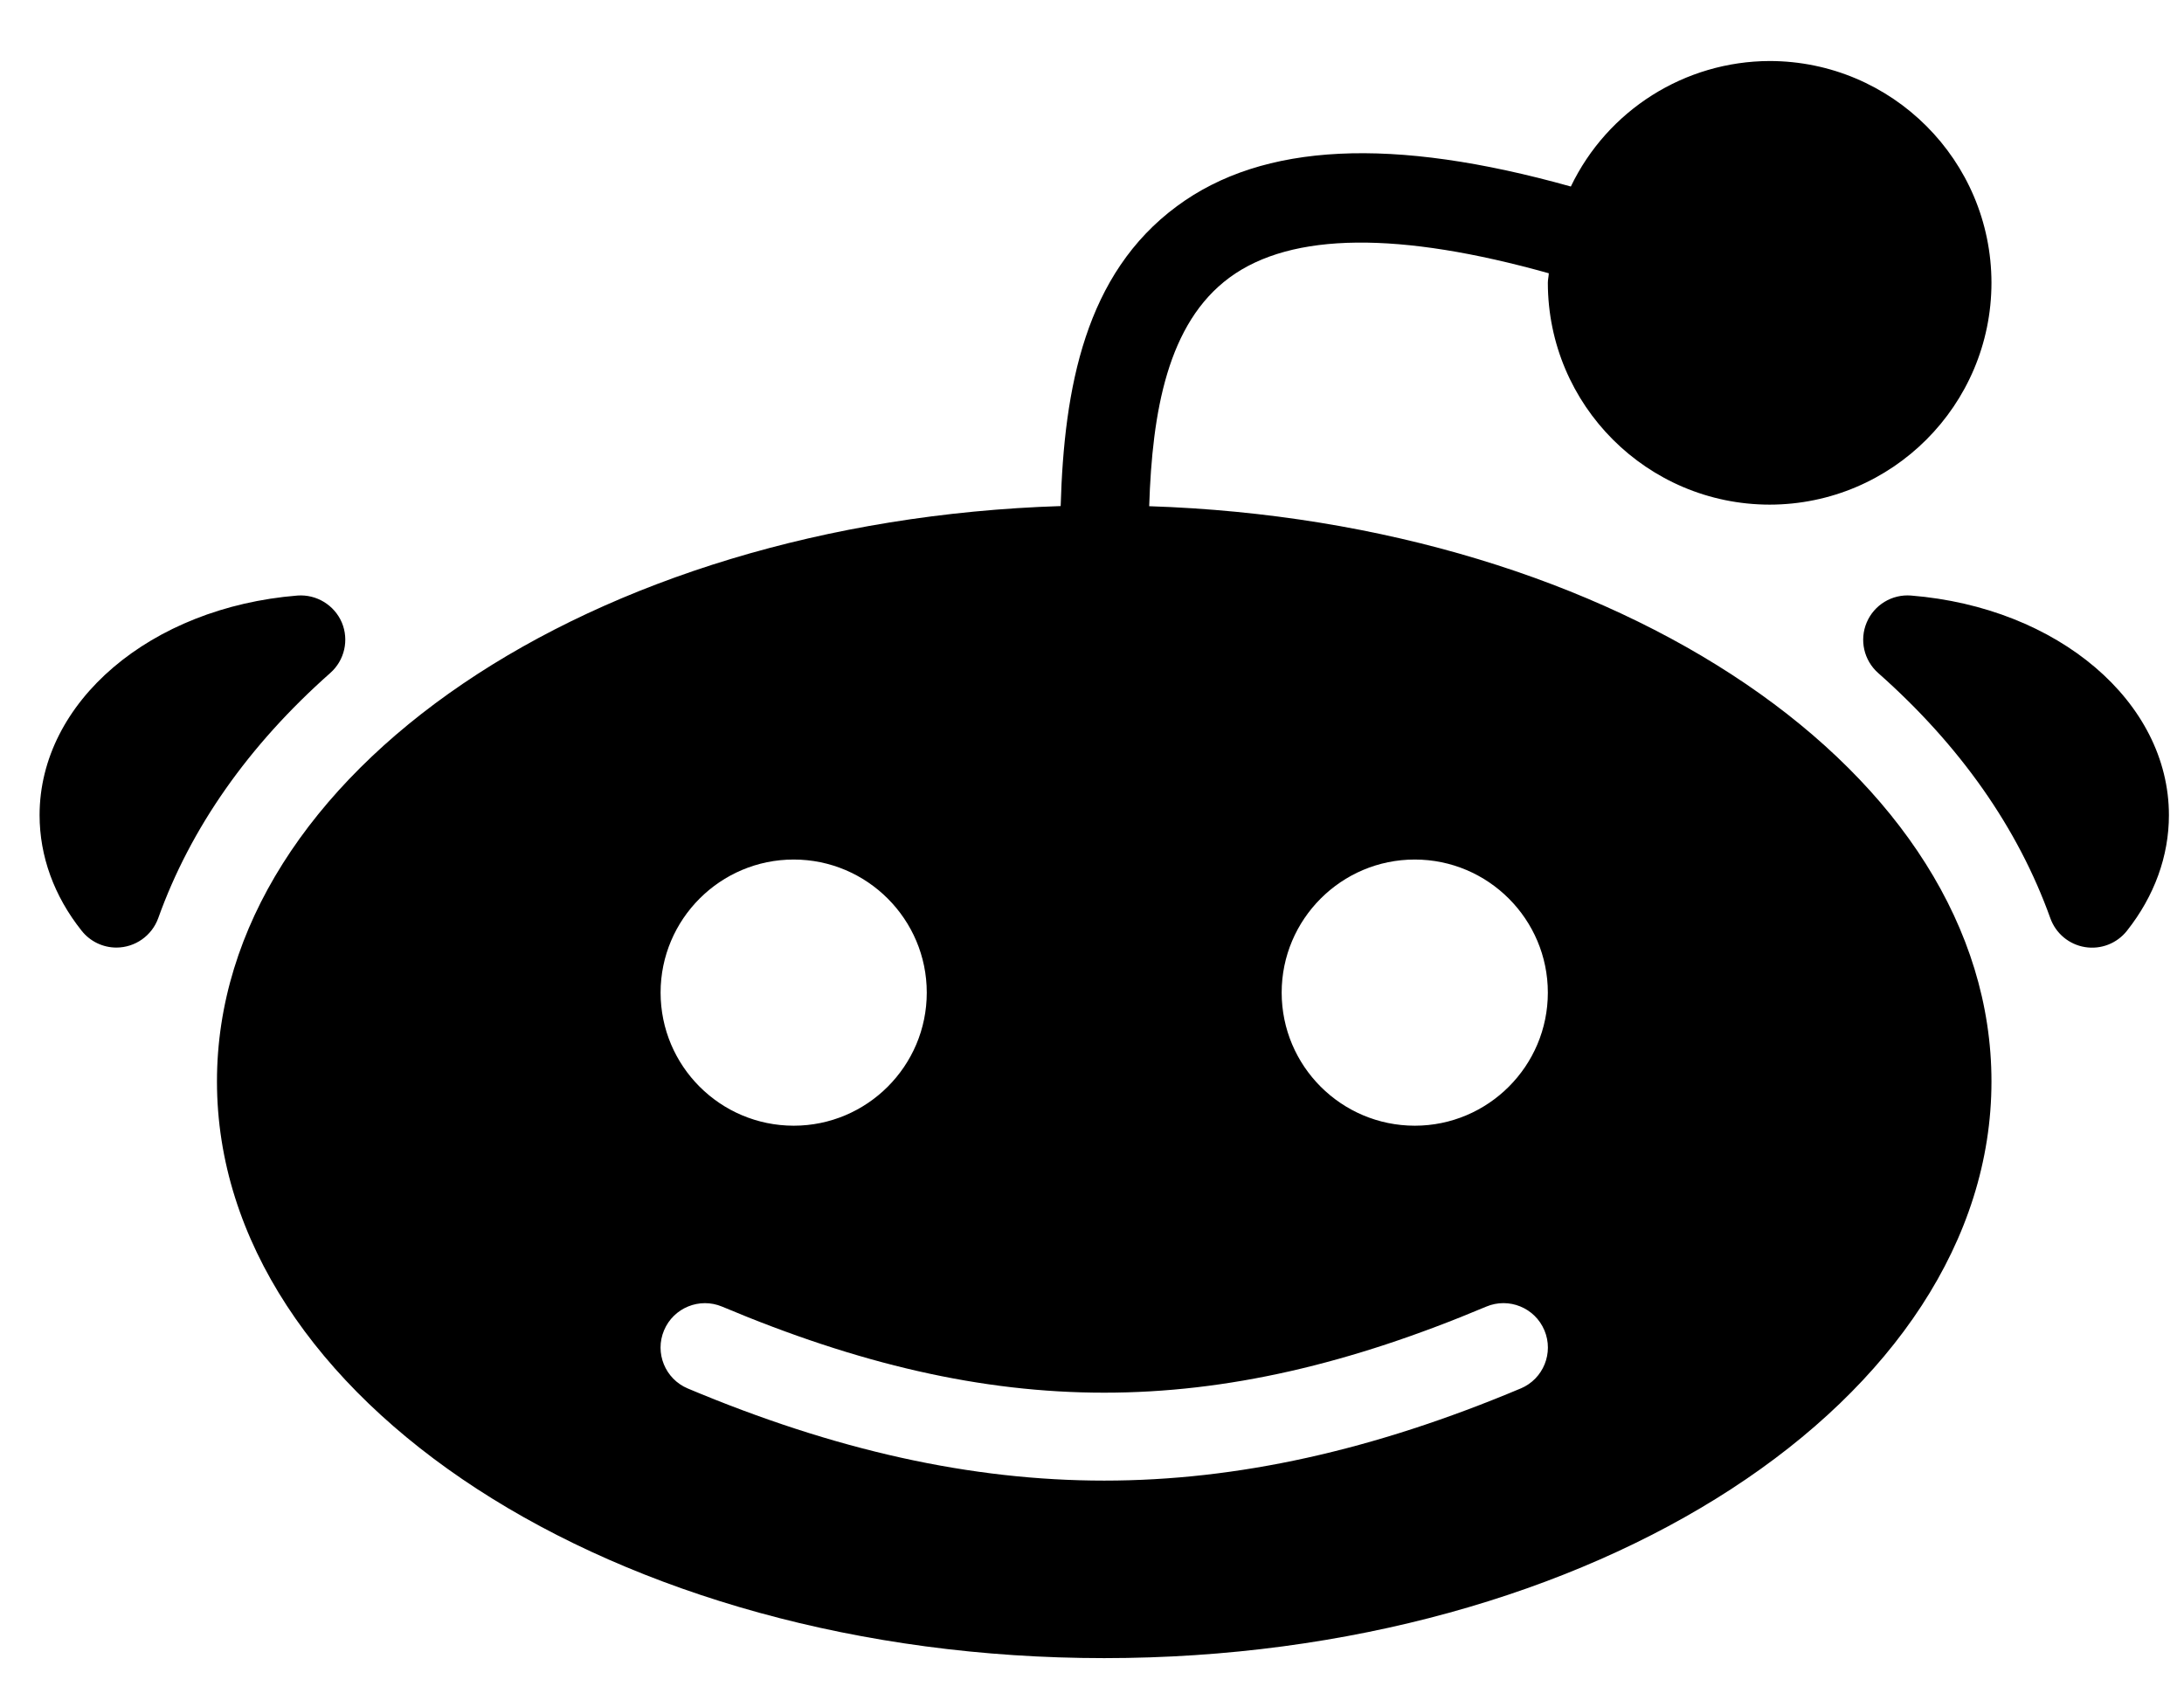
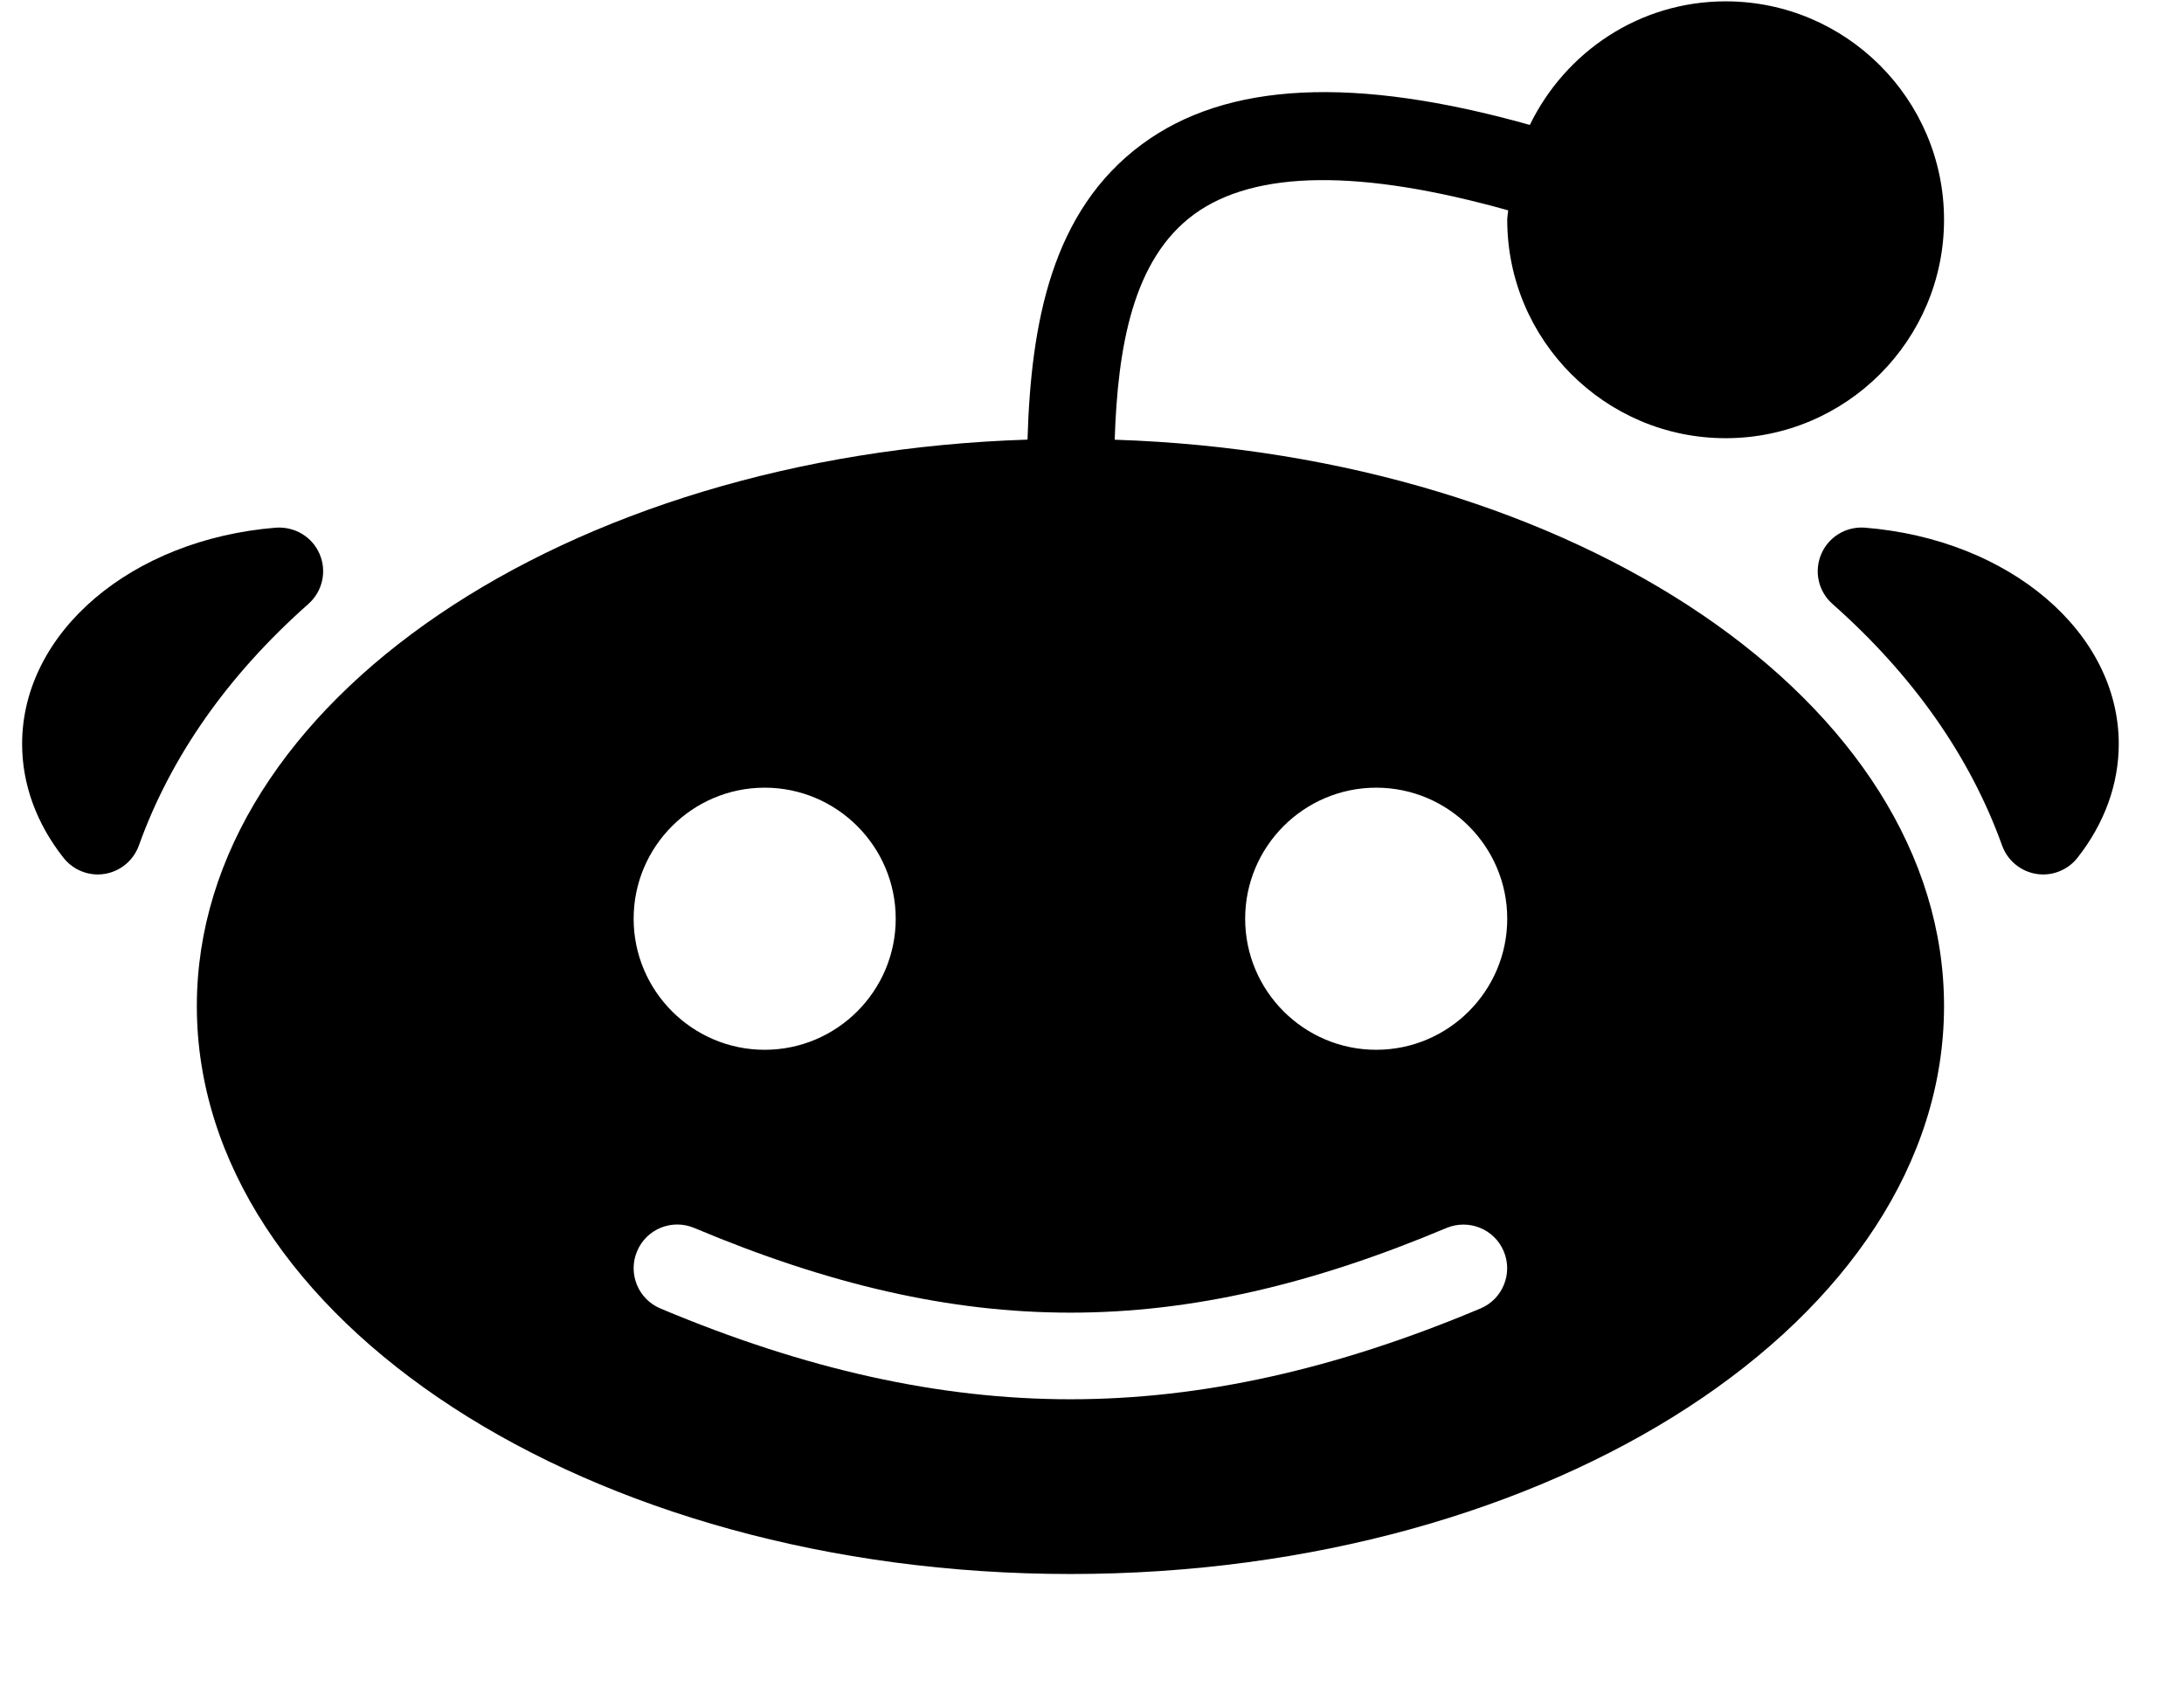
- <svg xmlns="http://www.w3.org/2000/svg" width="32" height="25" viewBox="0 0 32 25">
-   <path fill="#000" fill-rule="nonzero" d="M16.838 7.417c.044-1.386.27-2.682 1.177-3.35.911-.671 2.498-.674 4.678-.063-.002.047-.014.092-.014.14a3.254 3.254 0 0 0 3.25 3.25 3.254 3.254 0 0 0 3.25-3.25 3.254 3.254 0 0 0-3.25-3.25 3.243 3.243 0 0 0-2.913 1.839c-2.612-.732-4.511-.644-5.77.287-1.346.992-1.655 2.66-1.705 4.395-6.872.22-12.362 3.91-12.362 8.43 0 4.659 5.832 8.45 13 8.45s13-3.791 13-8.45c0-4.515-5.48-8.204-12.34-8.428zm3.891 5.177c1.075 0 1.95.875 1.95 1.95 0 1.076-.875 1.95-1.95 1.95a1.952 1.952 0 0 1-1.95-1.95c0-1.075.875-1.95 1.95-1.95zm-9.1 0c1.075 0 1.95.875 1.95 1.95 0 1.076-.875 1.95-1.95 1.95a1.952 1.952 0 0 1-1.95-1.95c0-1.075.875-1.95 1.95-1.95zm10.652 7.75c-2.159.908-4.155 1.35-6.102 1.35s-3.943-.442-6.102-1.35a.65.65 0 0 1 .504-1.199c3.991 1.681 7.204 1.681 11.195 0a.65.65 0 0 1 .506 1.199zm5.72-11.618c2.154.174 3.778 1.558 3.778 3.218 0 .6-.213 1.186-.615 1.694a.65.65 0 0 1-1.122-.183c-.474-1.322-1.323-2.532-2.523-3.594a.65.65 0 0 1 .482-1.135zM4.84 9.86c-1.2 1.062-2.049 2.272-2.522 3.594a.654.654 0 0 1-.612.43.65.65 0 0 1-.51-.247C.792 13.13.58 12.544.58 11.944c0-1.66 1.624-3.044 3.778-3.218a.656.656 0 0 1 .65.394.651.651 0 0 1-.168.74z" />
+ <svg xmlns="http://www.w3.org/2000/svg" width="26px" height="20px" viewBox="0 0 26 20" version="1.1">
+   <g id="Final-Designs" stroke="none" stroke-width="1" fill="none" fill-rule="evenodd">
+     <g id="Nav" transform="translate(-134, -1223)" fill="#000000" fill-rule="nonzero">
+       <g id="social-reddit" transform="translate(134.2633, 1223.016)">
+         <path d="M21.938,6.265 C21.715,6.248 21.506,6.373 21.418,6.58 C21.33,6.786 21.384,7.025 21.552,7.173 C22.512,8.023 23.191,8.991 23.571,10.048 C23.635,10.226 23.79,10.355 23.976,10.386 C24.004,10.391 24.033,10.393 24.06,10.393 C24.217,10.393 24.369,10.321 24.468,10.195 C24.789,9.788 24.96,9.319 24.96,8.84 C24.96,7.512 23.661,6.404 21.938,6.265 Z" id="Path" />
+         <path d="M3.408,7.173 C3.576,7.024 3.63,6.785 3.542,6.58 C3.454,6.373 3.245,6.25 3.022,6.265 C1.299,6.404 -3.49720253e-13,7.512 -3.49720253e-13,8.84 C-3.49720253e-13,9.319 0.171,9.788 0.493,10.195 C0.593,10.321 0.743,10.393 0.901,10.393 C0.928,10.393 0.957,10.391 0.985,10.386 C1.171,10.355 1.326,10.226 1.39,10.048 C1.769,8.991 2.448,8.023 3.408,7.173 Z" id="Path" />
+         <path d="M13.007,5.218 C13.043,4.109 13.224,3.072 13.948,2.538 C14.678,2.001 15.947,1.999 17.691,2.488 C17.689,2.525 17.68,2.562 17.68,2.6 C17.68,4.033 18.846,5.2 20.28,5.2 C21.714,5.2 22.88,4.033 22.88,2.6 C22.88,1.167 21.714,9.23705556e-14 20.28,9.23705556e-14 C19.252,9.23705556e-14 18.371,0.604 17.949,1.471 C15.86,0.885 14.341,0.956 13.333,1.7 C12.256,2.494 12.01,3.828 11.969,5.217 C6.472,5.392 2.08,8.345 2.08,11.96 C2.08,15.687 6.745,18.72 12.48,18.72 C18.215,18.72 22.88,15.687 22.88,11.96 C22.88,8.348 18.496,5.398 13.007,5.218 Z M16.12,9.36 C16.98,9.36 17.68,10.06 17.68,10.92 C17.68,11.78 16.98,12.48 16.12,12.48 C15.26,12.48 14.56,11.78 14.56,10.92 C14.56,10.06 15.26,9.36 16.12,9.36 Z M8.84,9.36 C9.7,9.36 10.4,10.06 10.4,10.92 C10.4,11.78 9.7,12.48 8.84,12.48 C7.98,12.48 7.28,11.78 7.28,10.92 C7.28,10.06 7.98,9.36 8.84,9.36 Z M17.362,15.559 C15.634,16.286 14.038,16.64 12.48,16.64 C10.922,16.64 9.326,16.286 7.598,15.559 C7.334,15.448 7.209,15.143 7.321,14.878 C7.432,14.613 7.736,14.489 8.002,14.601 C11.195,15.945 13.764,15.945 16.957,14.601 C17.223,14.491 17.527,14.614 17.638,14.878 C17.75,15.142 17.626,15.448 17.362,15.559 Z" id="Shape" />
+       </g>
+     </g>
+   </g>
</svg>
